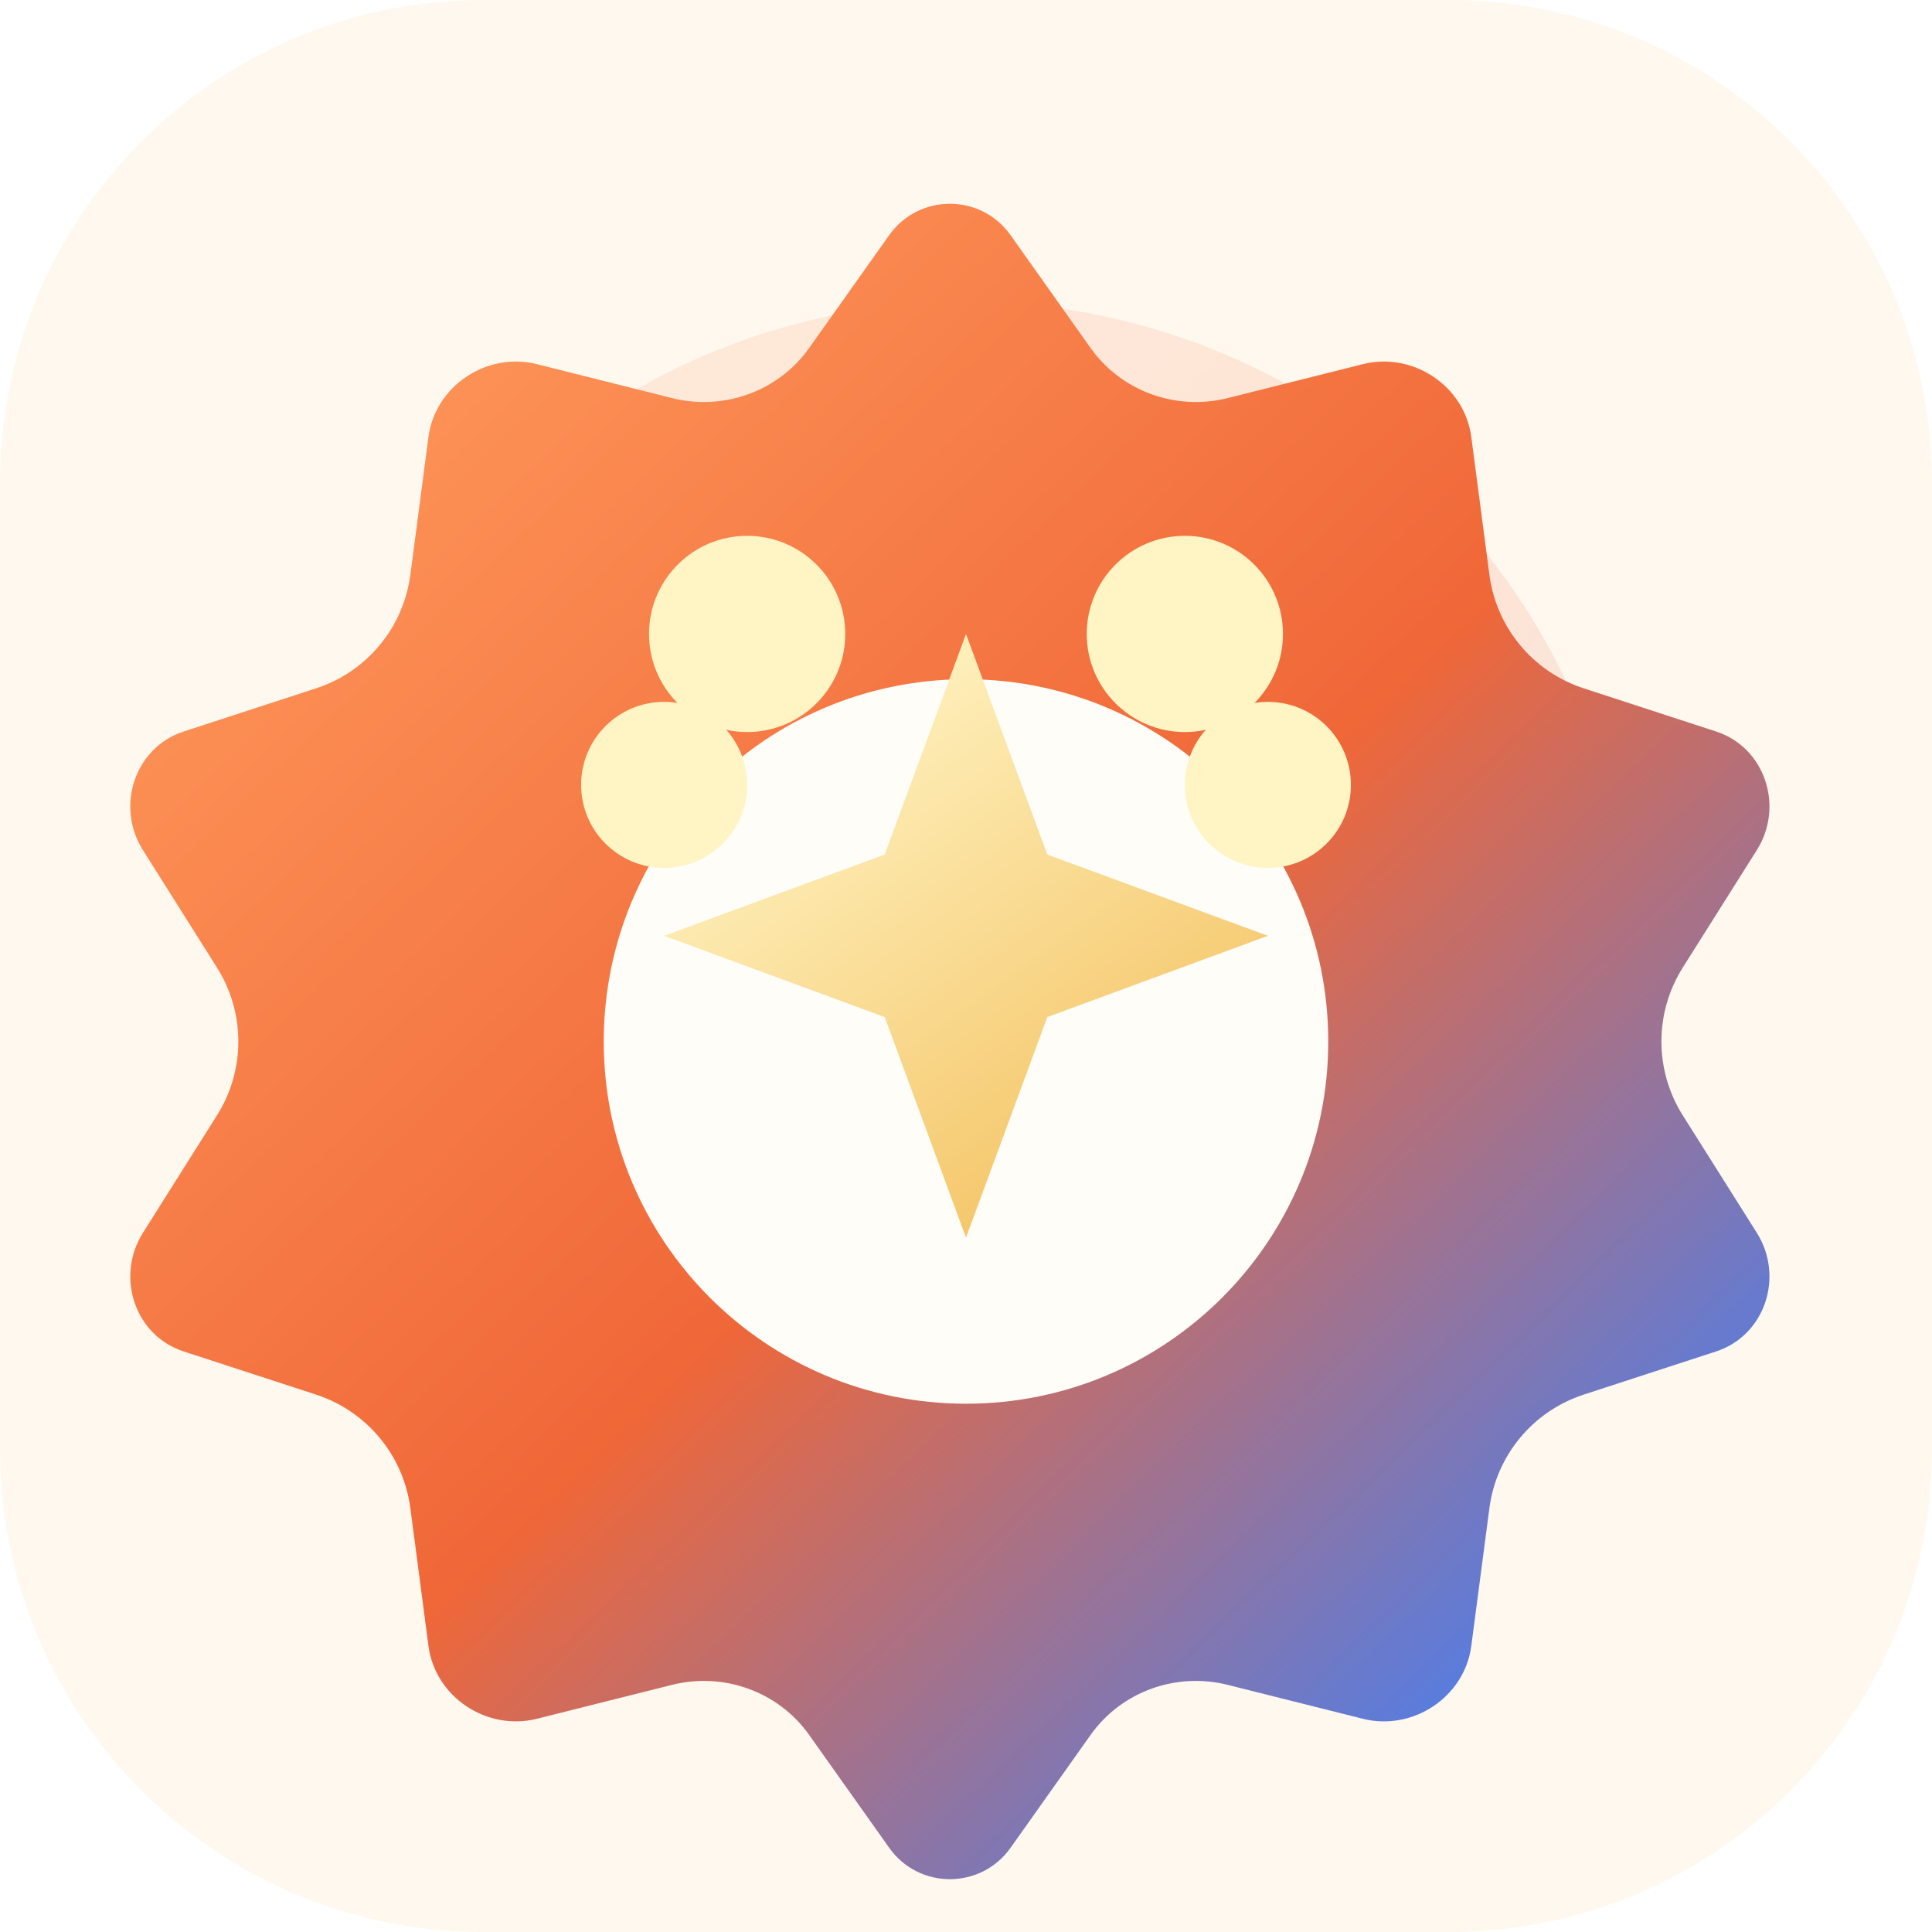
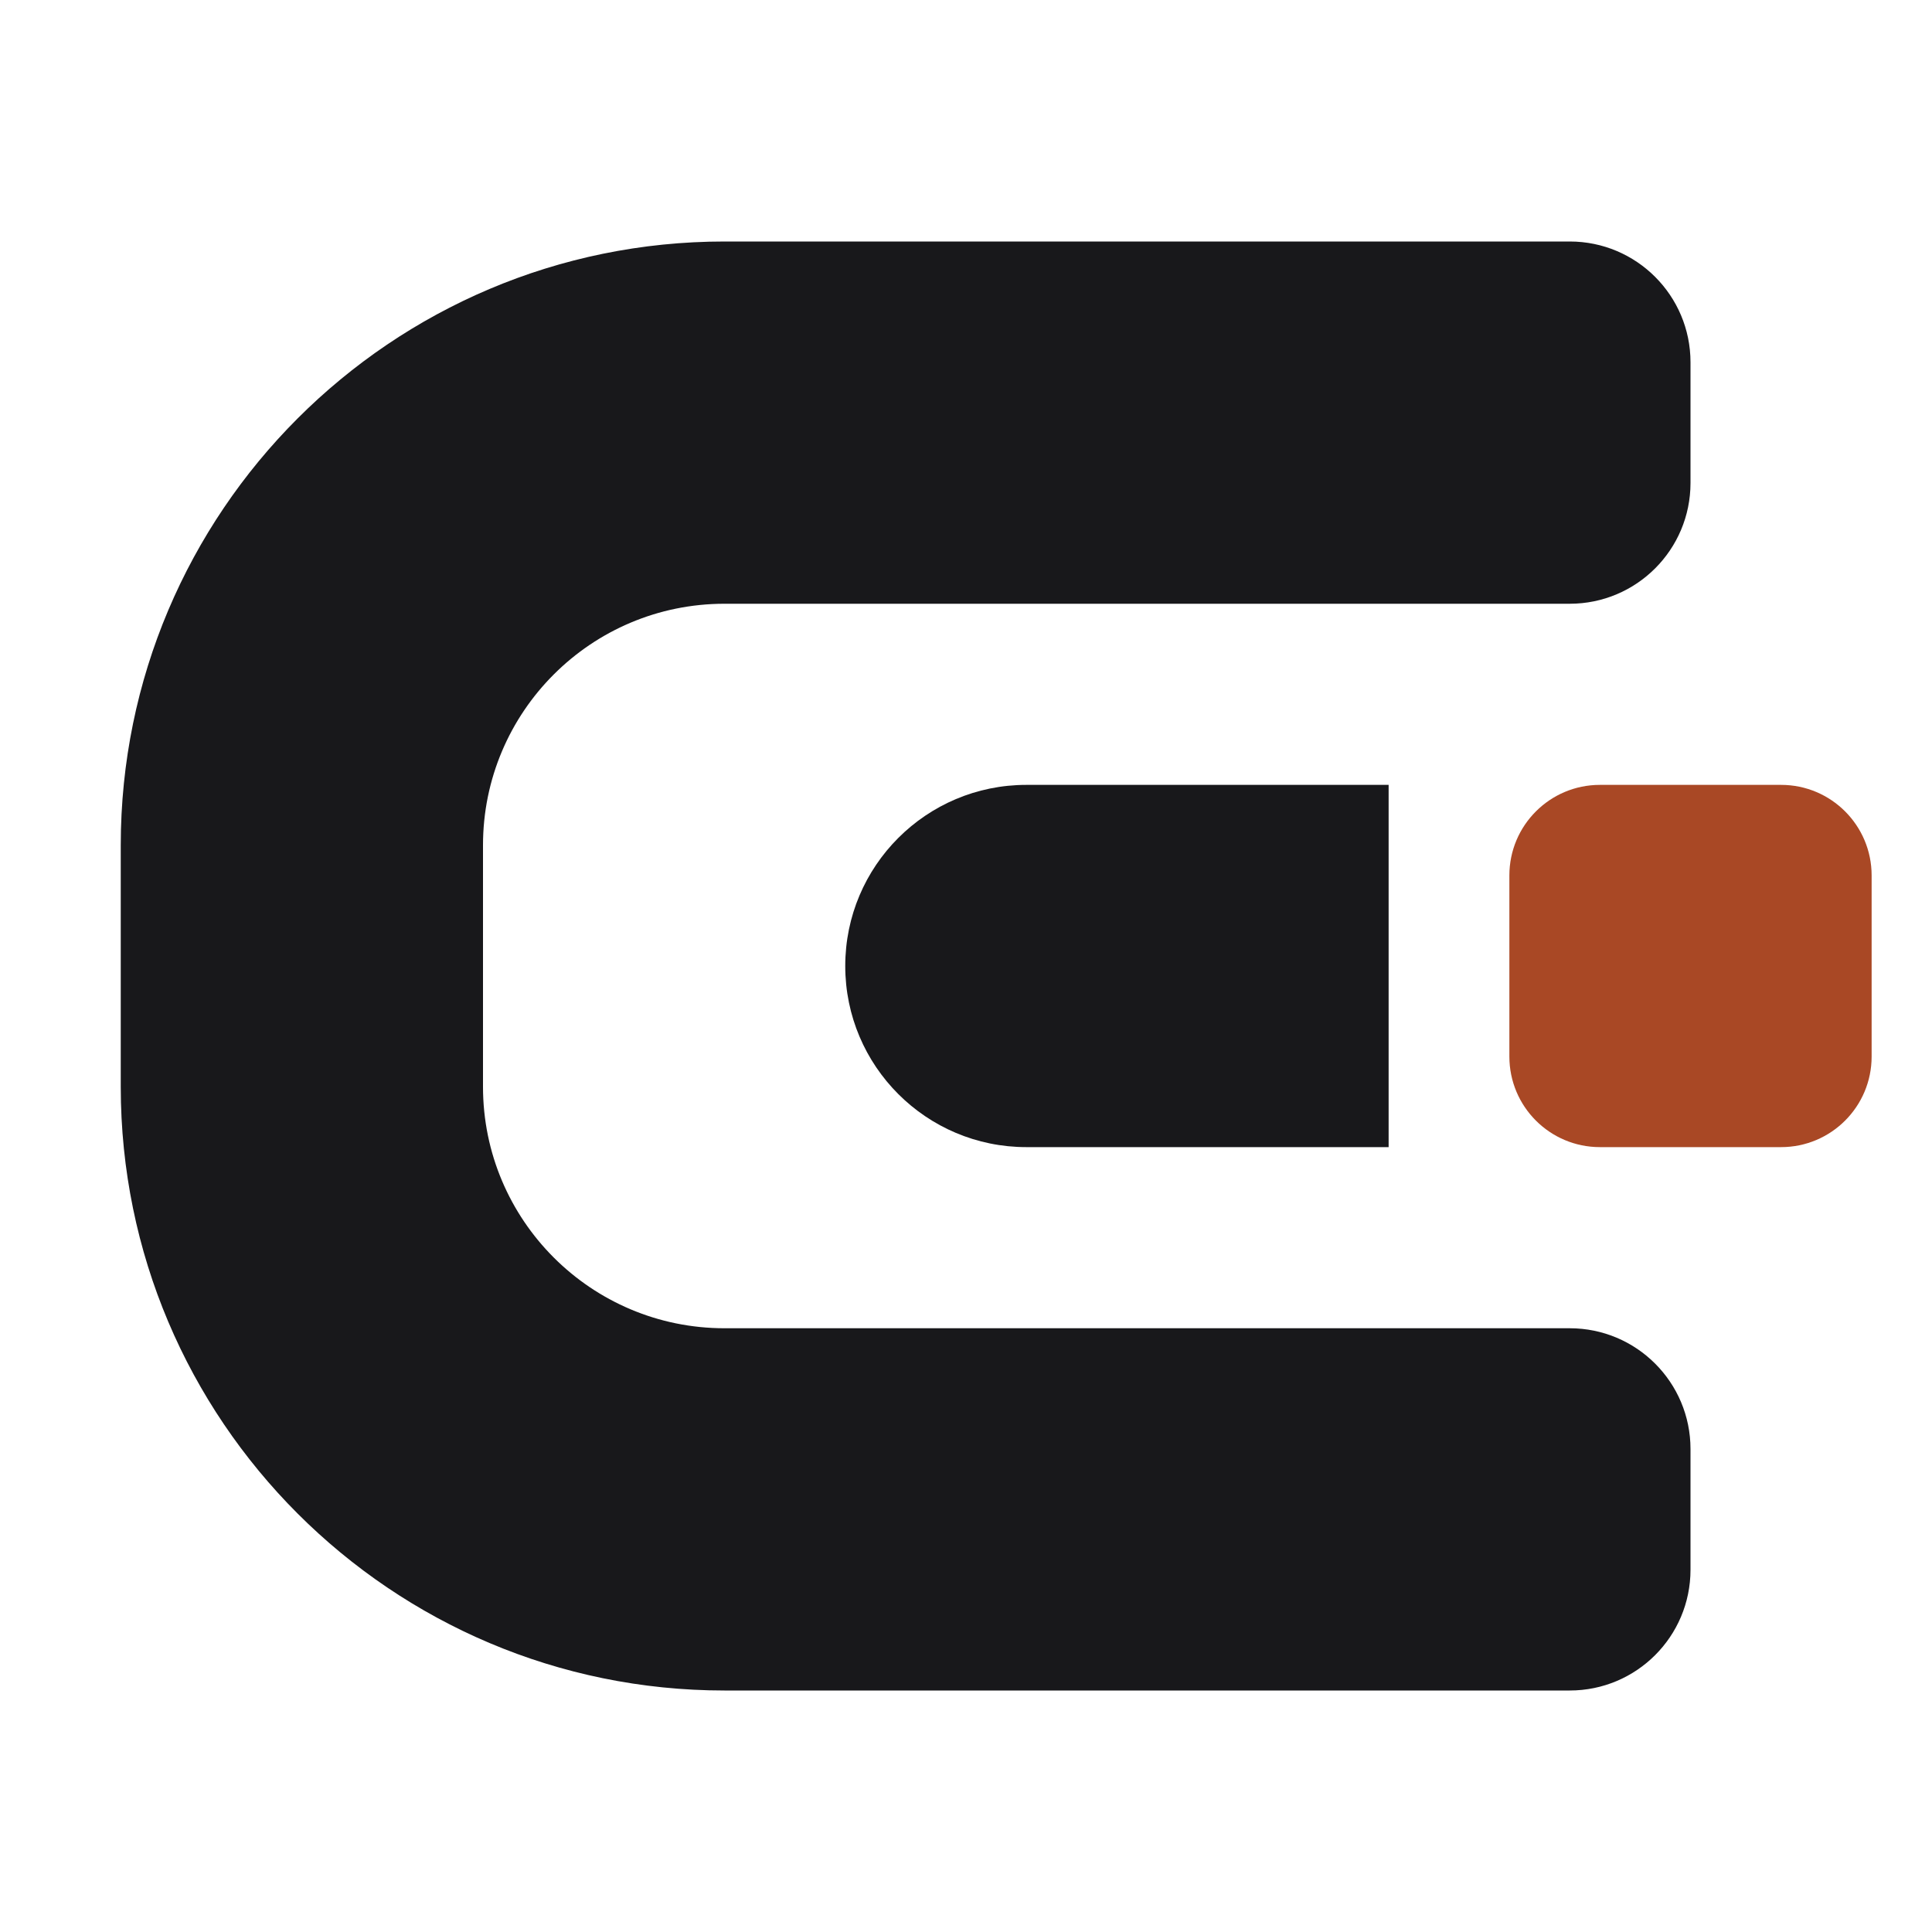
- <svg xmlns="http://www.w3.org/2000/svg" width="256" height="256" viewBox="0 0 256 256" fill="none">
-   <defs>
-     <linearGradient id="gearGlow" x1="40" y1="36" x2="216" y2="220" gradientUnits="userSpaceOnUse">
-       <stop stop-color="#FF9A5C" />
-       <stop offset="0.55" stop-color="#F06738" />
-       <stop offset="1" stop-color="#467FF2" />
-     </linearGradient>
-     <linearGradient id="sparkCore" x1="110" y1="88" x2="170" y2="170" gradientUnits="userSpaceOnUse">
-       <stop stop-color="#FFF4C4" />
-       <stop offset="1" stop-color="#F1B548" />
-     </linearGradient>
-   </defs>
-   <rect width="256" height="256" rx="64" fill="#FFF8EF" />
-   <circle cx="128" cy="128" r="88" fill="url(#gearGlow)" opacity="0.14" />
-   <path d="M133.905 31.16C129.971 25.613 121.756 25.613 117.822 31.16L107.218 46.112C103.142 51.858 95.902 54.47 89.031 52.744L71.151 48.254C64.517 46.589 57.664 51.121 56.774 57.901L54.375 76.157C53.455 83.168 48.602 89.016 41.872 91.21L24.343 96.925C17.83 99.047 15.29 106.86 18.938 112.644L28.751 128.21C32.522 134.19 32.522 141.81 28.751 147.79L18.938 163.356C15.29 169.14 17.83 176.953 24.343 179.075L41.872 184.79C48.602 186.984 53.455 192.832 54.375 199.843L56.774 218.099C57.664 224.879 64.517 229.411 71.151 227.746L89.031 223.256C95.902 221.53 103.142 224.142 107.218 229.888L117.822 244.84C121.756 250.387 129.971 250.387 133.905 244.84L144.509 229.888C148.585 224.142 155.825 221.53 162.696 223.256L180.576 227.746C187.21 229.411 194.063 224.879 194.954 218.099L197.352 199.843C198.272 192.832 203.125 186.984 209.855 184.79L227.384 179.075C233.897 176.953 236.436 169.14 232.789 163.356L222.975 147.79C219.205 141.81 219.205 134.19 222.975 128.21L232.789 112.644C236.436 106.86 233.897 99.047 227.384 96.925L209.855 91.21C203.125 89.016 198.272 83.168 197.352 76.157L194.954 57.901C194.063 51.121 187.21 46.589 180.576 48.254L162.696 52.744C155.825 54.47 148.585 51.858 144.509 46.112L133.905 31.16Z" fill="url(#gearGlow)" />
-   <circle cx="128" cy="138" r="48" fill="#FFFDF8" />
-   <path d="M128 84L138.769 113.231L168 124L138.769 134.769L128 164L117.231 134.769L88 124L117.231 113.231L128 84Z" fill="url(#sparkCore)" />
-   <circle cx="99" cy="84" r="13" fill="#FFF4C4" />
-   <circle cx="157" cy="84" r="13" fill="#FFF4C4" />
-   <circle cx="88" cy="104" r="11" fill="#FFF4C4" />
-   <circle cx="168" cy="104" r="11" fill="#FFF4C4" />
+ <svg xmlns="http://www.w3.org/2000/svg" viewBox="0 0 32 32">
+   <style>
+     :root { color: #18181b; }
+     .endpoint { fill: #a94825; }
+     @media (prefers-color-scheme: dark) {
+       :root { color: #f5f5f6; }
+       .endpoint { fill: #e08a52; }
+     }
+   </style>
+   <path fill="currentColor" d="M26 4H12C6.48 4 2 8.48 2 14v4c0 5.52 4.48 10 10 10h14a2 2 0 0 0 2-2v-2a2 2 0 0 0-2-2H12a4 4 0 0 1-4-4v-4a4 4 0 0 1 4-4h14a2 2 0 0 0 2-2V6a2 2 0 0 0-2-2Z" />
+   <path fill="currentColor" d="M17 13h6v6h-6a3 3 0 0 1 0-6Z" />
+   <rect class="endpoint" x="25" y="13" width="6" height="6" rx="1.5" />
</svg>
